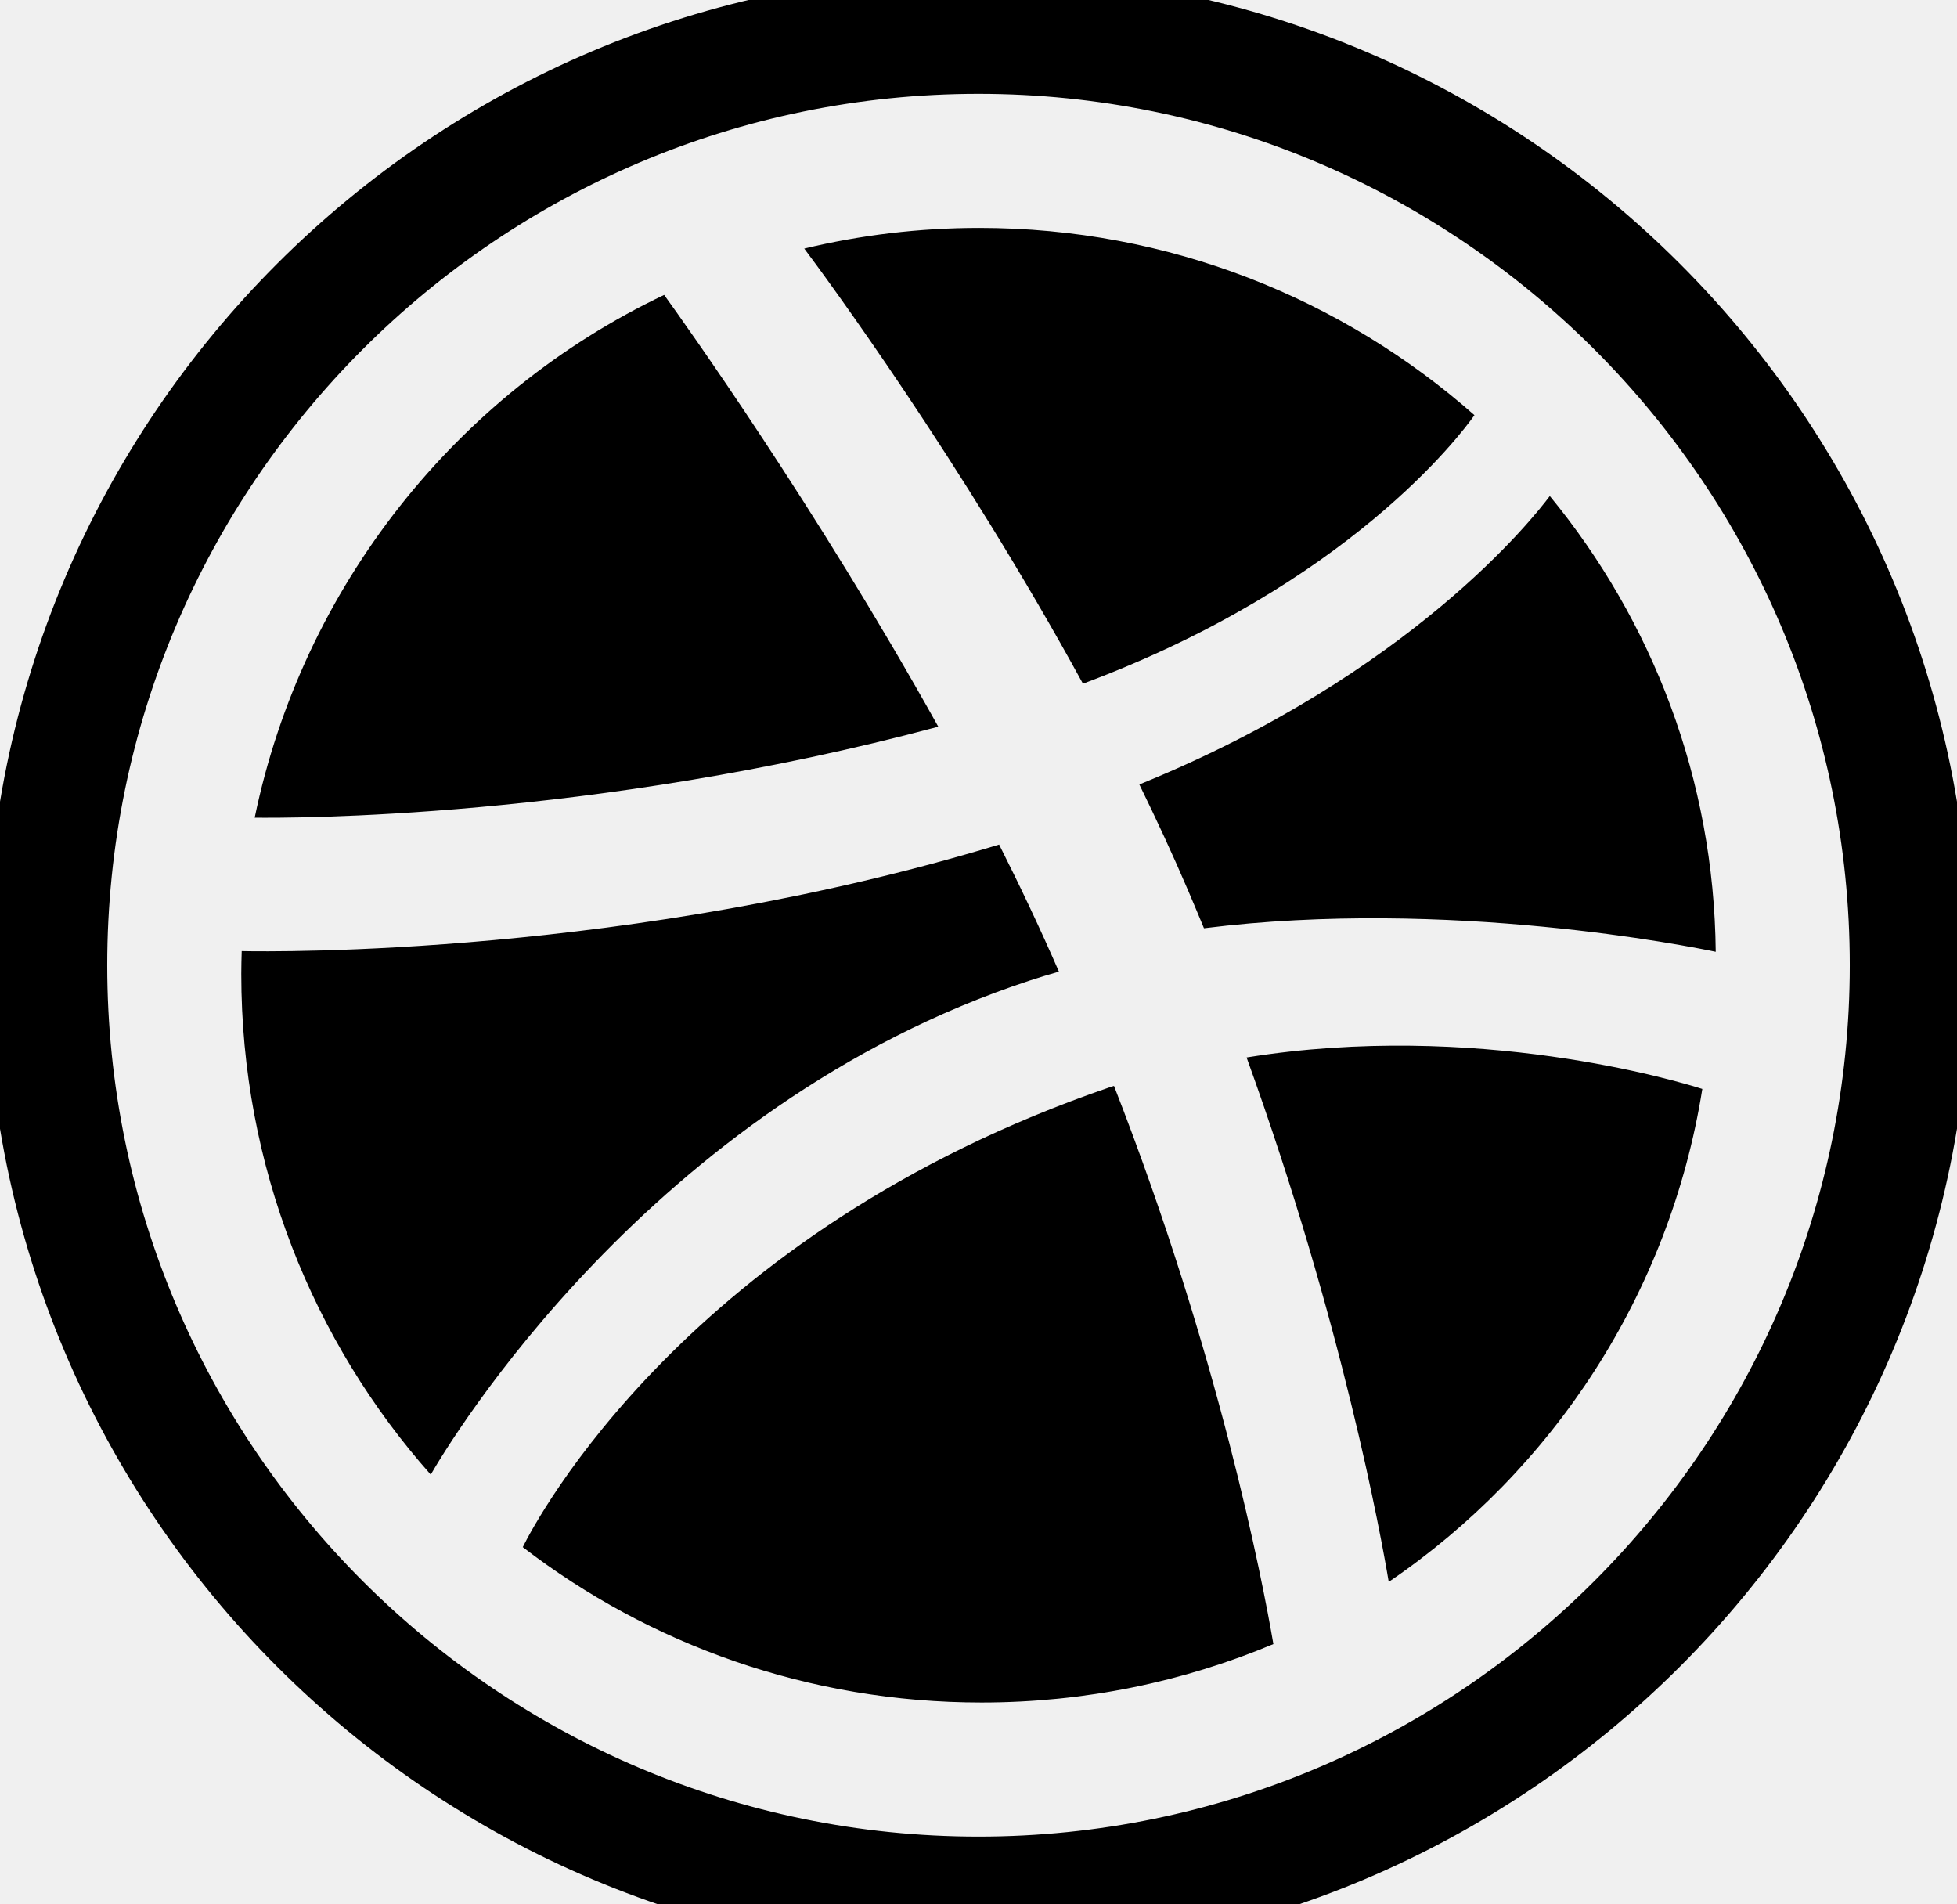
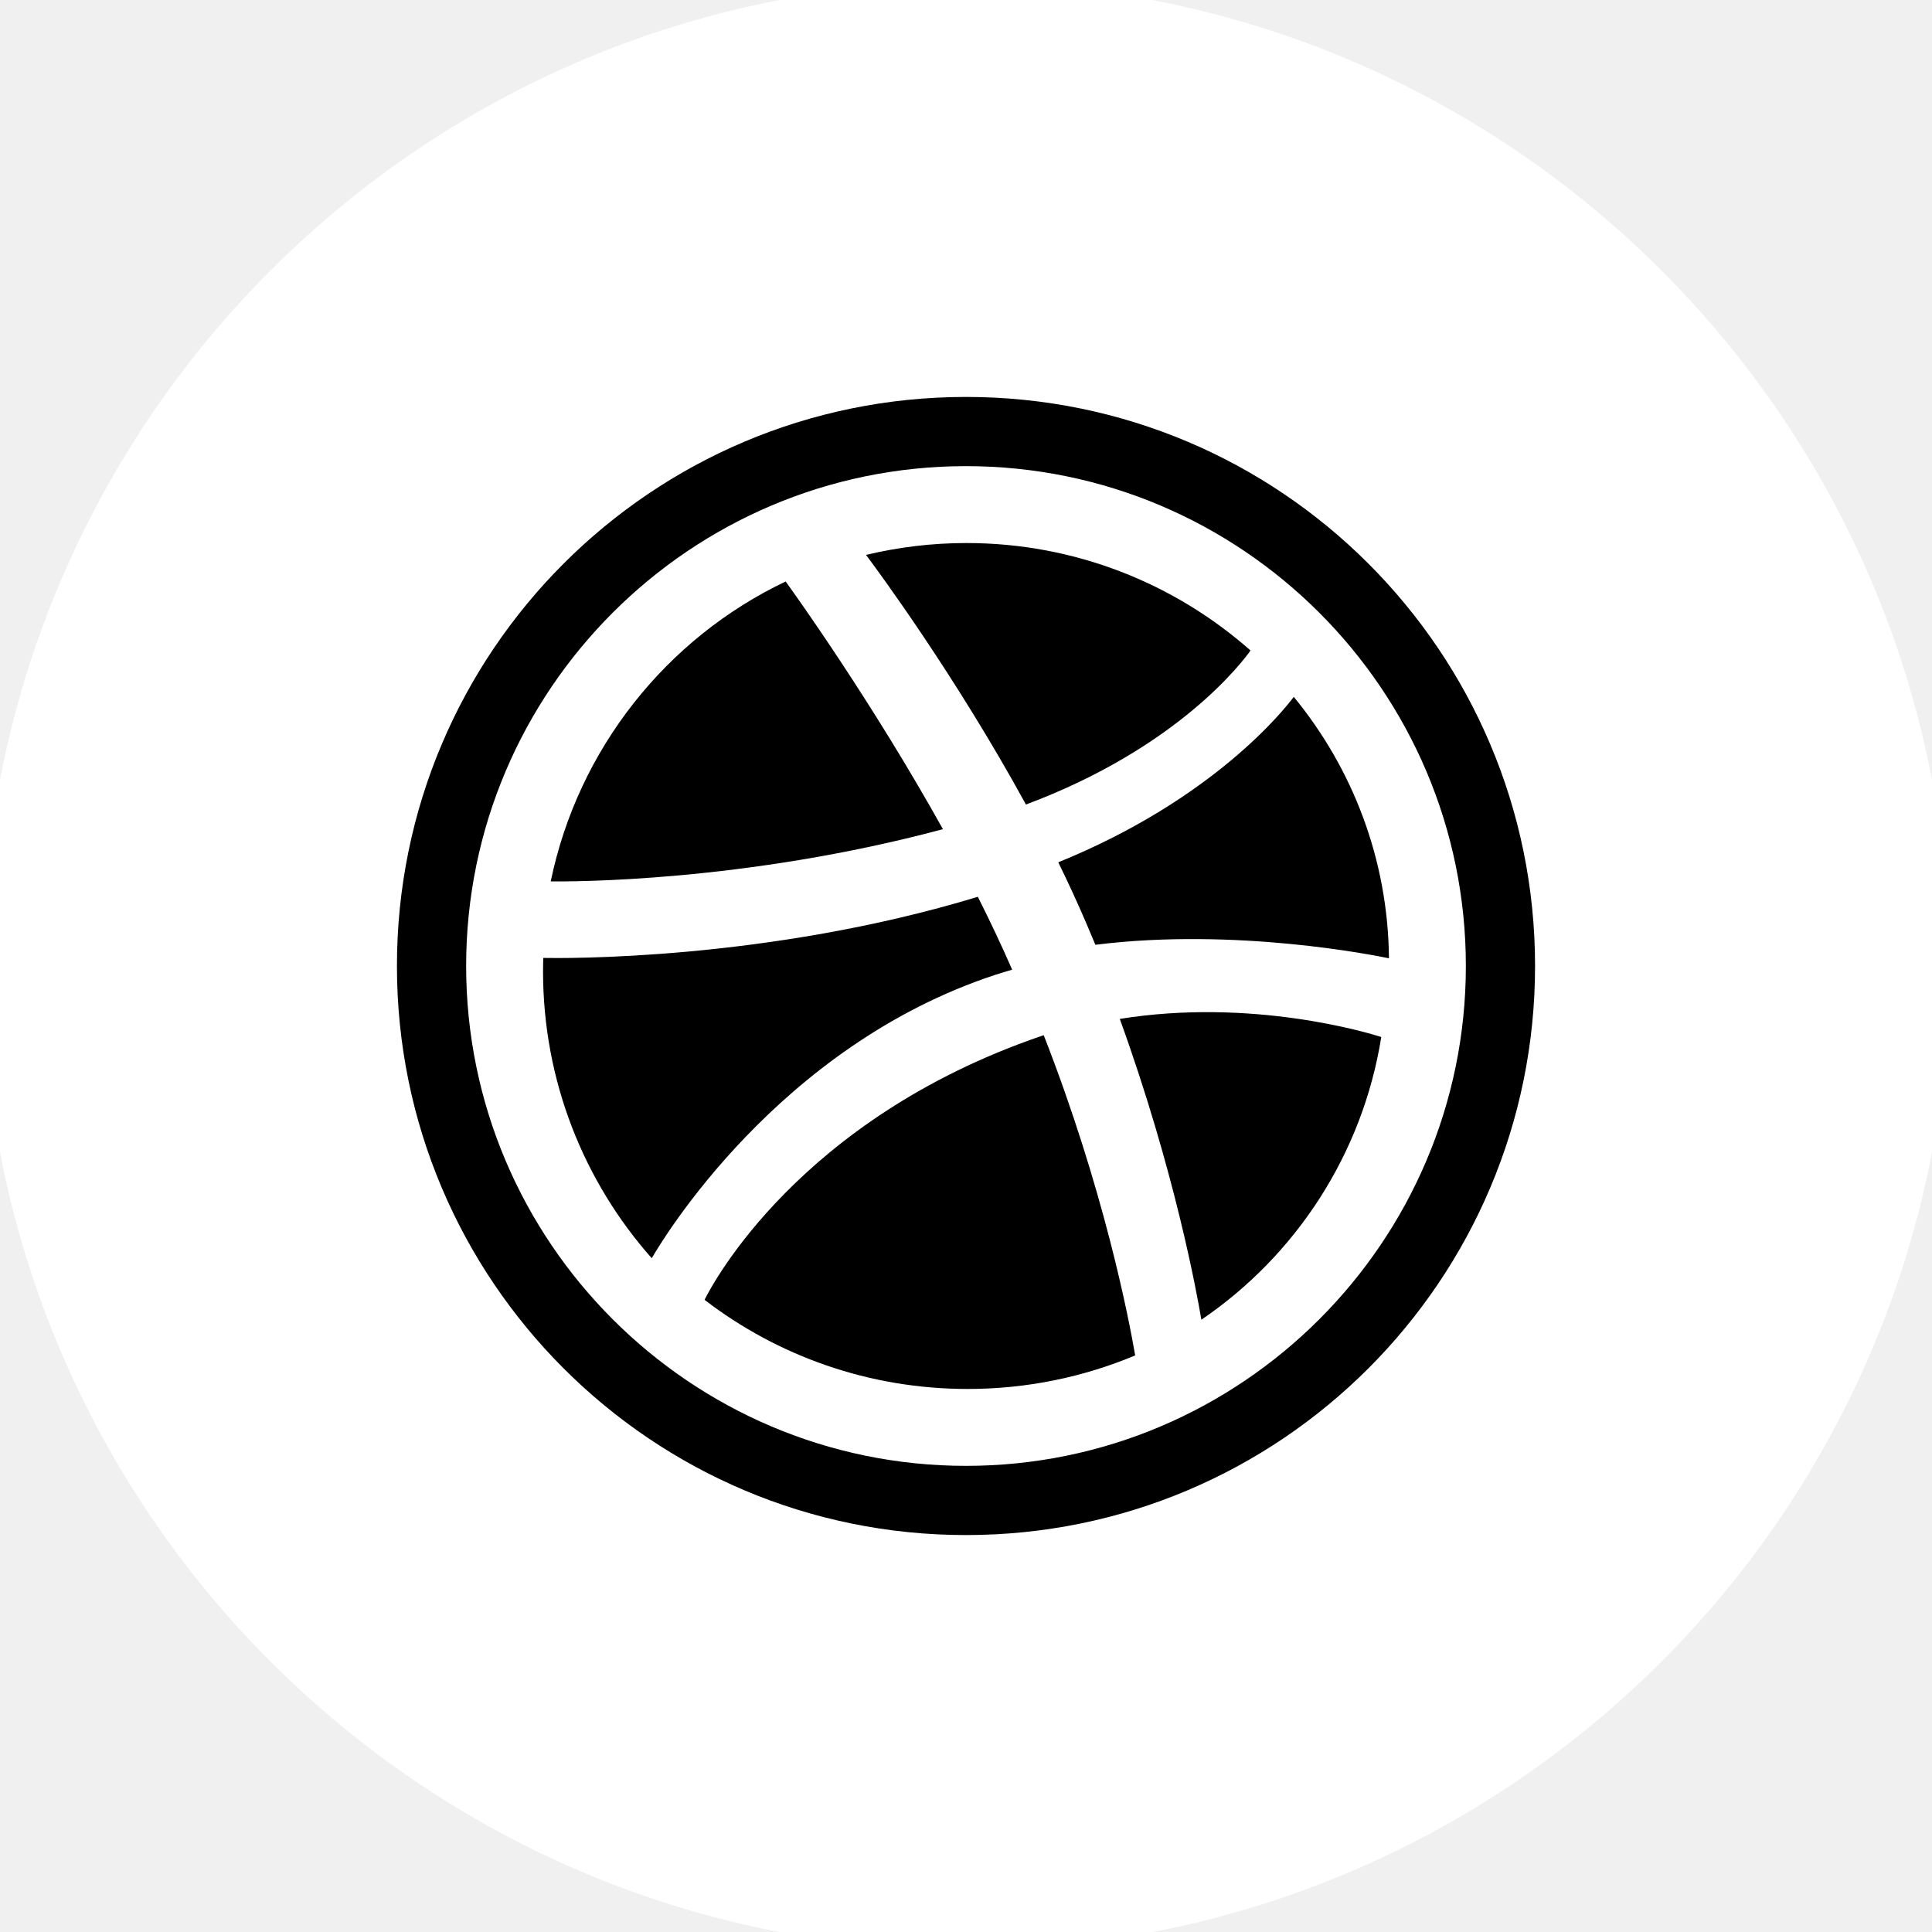
- <svg xmlns="http://www.w3.org/2000/svg" width="146px" height="142px" viewBox="0 0 146 142" version="1.1">
-   <description>Created with Sketch (http://www.bohemiancoding.com/sketch)</description>
+ <svg xmlns="http://www.w3.org/2000/svg" width="55px" height="55px" viewBox="0 0 55 55" version="1.1">
  <defs />
  <g id="Page-1" stroke="none" stroke-width="1" fill="none" fill-rule="evenodd">
-     <path d="M110,30.969 C108.999,32.389 100.61,43.608 80.793,51 C71.664,34.307 61.539,20.593 60,18.542 C64.192,17.535 68.559,17 73.059,17 C87.216,17 100.158,22.283 110,30.969 L110,30.969 Z M76.83,73.142 C48.474,82.457 33.381,107.833 32.136,110 C23.355,100.098 18,86.999 18,72.656 C18,72.085 18.016,71.514 18.032,70.948 C20.433,70.996 47.081,71.348 74.539,63 C76.115,66.128 77.618,69.304 79,72.48 C78.27,72.688 77.55,72.907 76.83,73.142 L76.83,73.142 Z M73,-2 C32.131,-2 -1,31.131 -1,72 C-1,112.869 32.131,146 73,146 C113.869,146 147,112.869 147,72 C147,31.131 113.869,-2 73,-2 L73,-2 Z M73,137 C37.157,137 8,107.843 8,72 C8,36.157 37.157,7 73,7 C108.843,7 138,36.157 138,72 C138,107.843 108.843,137 73,137 L73,137 Z M88.637,66.425 C87.5,63.765 86.273,61.12 85,58.517 C105.276,50.281 114.463,38.554 115.621,37 C123.257,46.29 127.879,58.116 128,71 C126.192,70.619 108.064,66.963 89.821,69.242 C89.434,68.308 89.041,67.369 88.637,66.425 L88.637,66.425 Z M70,54.208 C44.197,61.128 21.467,61.027 19,60.995 C22.575,43.712 34.111,29.345 49.548,22 C51.004,24.012 60.863,37.803 70,54.208 L70,54.208 Z M82.74,81.121 C82.862,81.079 82.985,81.042 83.107,81 C90.935,101.03 94.174,117.822 95,122.639 C88.308,125.447 80.944,127 73.223,127 C60.334,127 48.452,122.671 39,115.408 C40.002,113.388 51.292,91.915 82.74,81.121 L82.74,81.121 Z M93.005,78.881 C110.11,76.133 125.133,80.637 127,81.23 C124.569,96.493 115.853,109.679 103.605,118 C103.047,114.66 100.141,98.6 93,78.881 L93.005,78.881 L93.005,78.881 Z" id="Imported-Layers" fill="#000000" />
+     <path d="M27.501,55.004 C42.688,55.004 55.001,42.69 55.001,27.5 C55.001,12.312 42.687,0 27.501,0 C12.313,0 0,12.312 0,27.5 C0,42.689 12.312,55.004 27.501,55.004 Z" id="Path-path" stroke="#FFFFFF" fill="#FFFFFF" />
+     <g id="dribbble" transform="translate(11.3, 11.3)" fill="#000000">
+       <g id="Page-1">
+         <path d="M24.3,7.218 C24.081,7.528 22.244,9.984 17.906,11.603 C15.907,7.948 13.691,4.946 13.354,4.497 C14.272,4.277 15.228,4.159 16.213,4.159 C19.312,4.159 22.145,5.316 24.3,7.218 L24.3,7.218 L24.3,7.218 Z M17.038,16.45 C10.831,18.489 7.527,24.044 7.254,24.519 C5.332,22.351 4.159,19.484 4.159,16.344 C4.159,16.219 4.163,16.094 4.166,15.97 C4.692,15.98 10.526,16.057 16.537,14.23 C16.882,14.915 17.211,15.61 17.514,16.305 C17.354,16.351 17.196,16.399 17.038,16.45 L17.038,16.45 L17.038,16.45 Z M16.2,0 C7.253,0 0,7.253 0,16.2 C0,25.147 7.253,32.4 16.2,32.4 C25.147,32.4 32.4,25.147 32.4,16.2 C32.4,7.253 25.147,0 16.2,0 L16.2,0 L16.2,0 Z M16.2,30.43 C8.353,30.43 1.97,24.047 1.97,16.2 C1.97,8.353 8.353,1.97 16.2,1.97 C24.047,1.97 30.43,8.353 30.43,16.2 C30.43,24.047 24.047,30.43 16.2,30.43 L16.2,30.43 L16.2,30.43 Z M19.623,14.98 C19.374,14.397 19.106,13.818 18.827,13.248 C23.266,11.445 25.277,8.878 25.531,8.538 C27.202,10.572 28.214,13.16 28.241,15.981 C27.845,15.898 23.876,15.097 19.883,15.596 C19.798,15.392 19.712,15.186 19.623,14.98 L19.623,14.98 L19.623,14.98 Z M15.543,12.305 C9.894,13.82 4.919,13.798 4.378,13.791 C5.161,10.007 7.686,6.862 11.066,5.254 C11.385,5.695 13.543,8.714 15.543,12.305 L15.543,12.305 L15.543,12.305 Z M18.332,18.197 C18.359,18.188 18.386,18.179 18.413,18.17 C20.126,22.555 20.835,26.231 21.016,27.286 C19.551,27.9 17.939,28.241 16.249,28.241 C13.427,28.241 10.826,27.293 8.757,25.703 C8.976,25.261 11.448,20.56 18.332,18.197 L18.332,18.197 L18.332,18.197 Z M20.58,17.706 C24.324,17.105 27.613,18.091 28.022,18.221 C27.489,21.562 25.581,24.449 22.9,26.27 C22.778,25.539 22.142,22.023 20.578,17.706 L20.58,17.706 L20.58,17.706 Z" id="Imported-Layers" />
+       </g>
+     </g>
  </g>
</svg>
